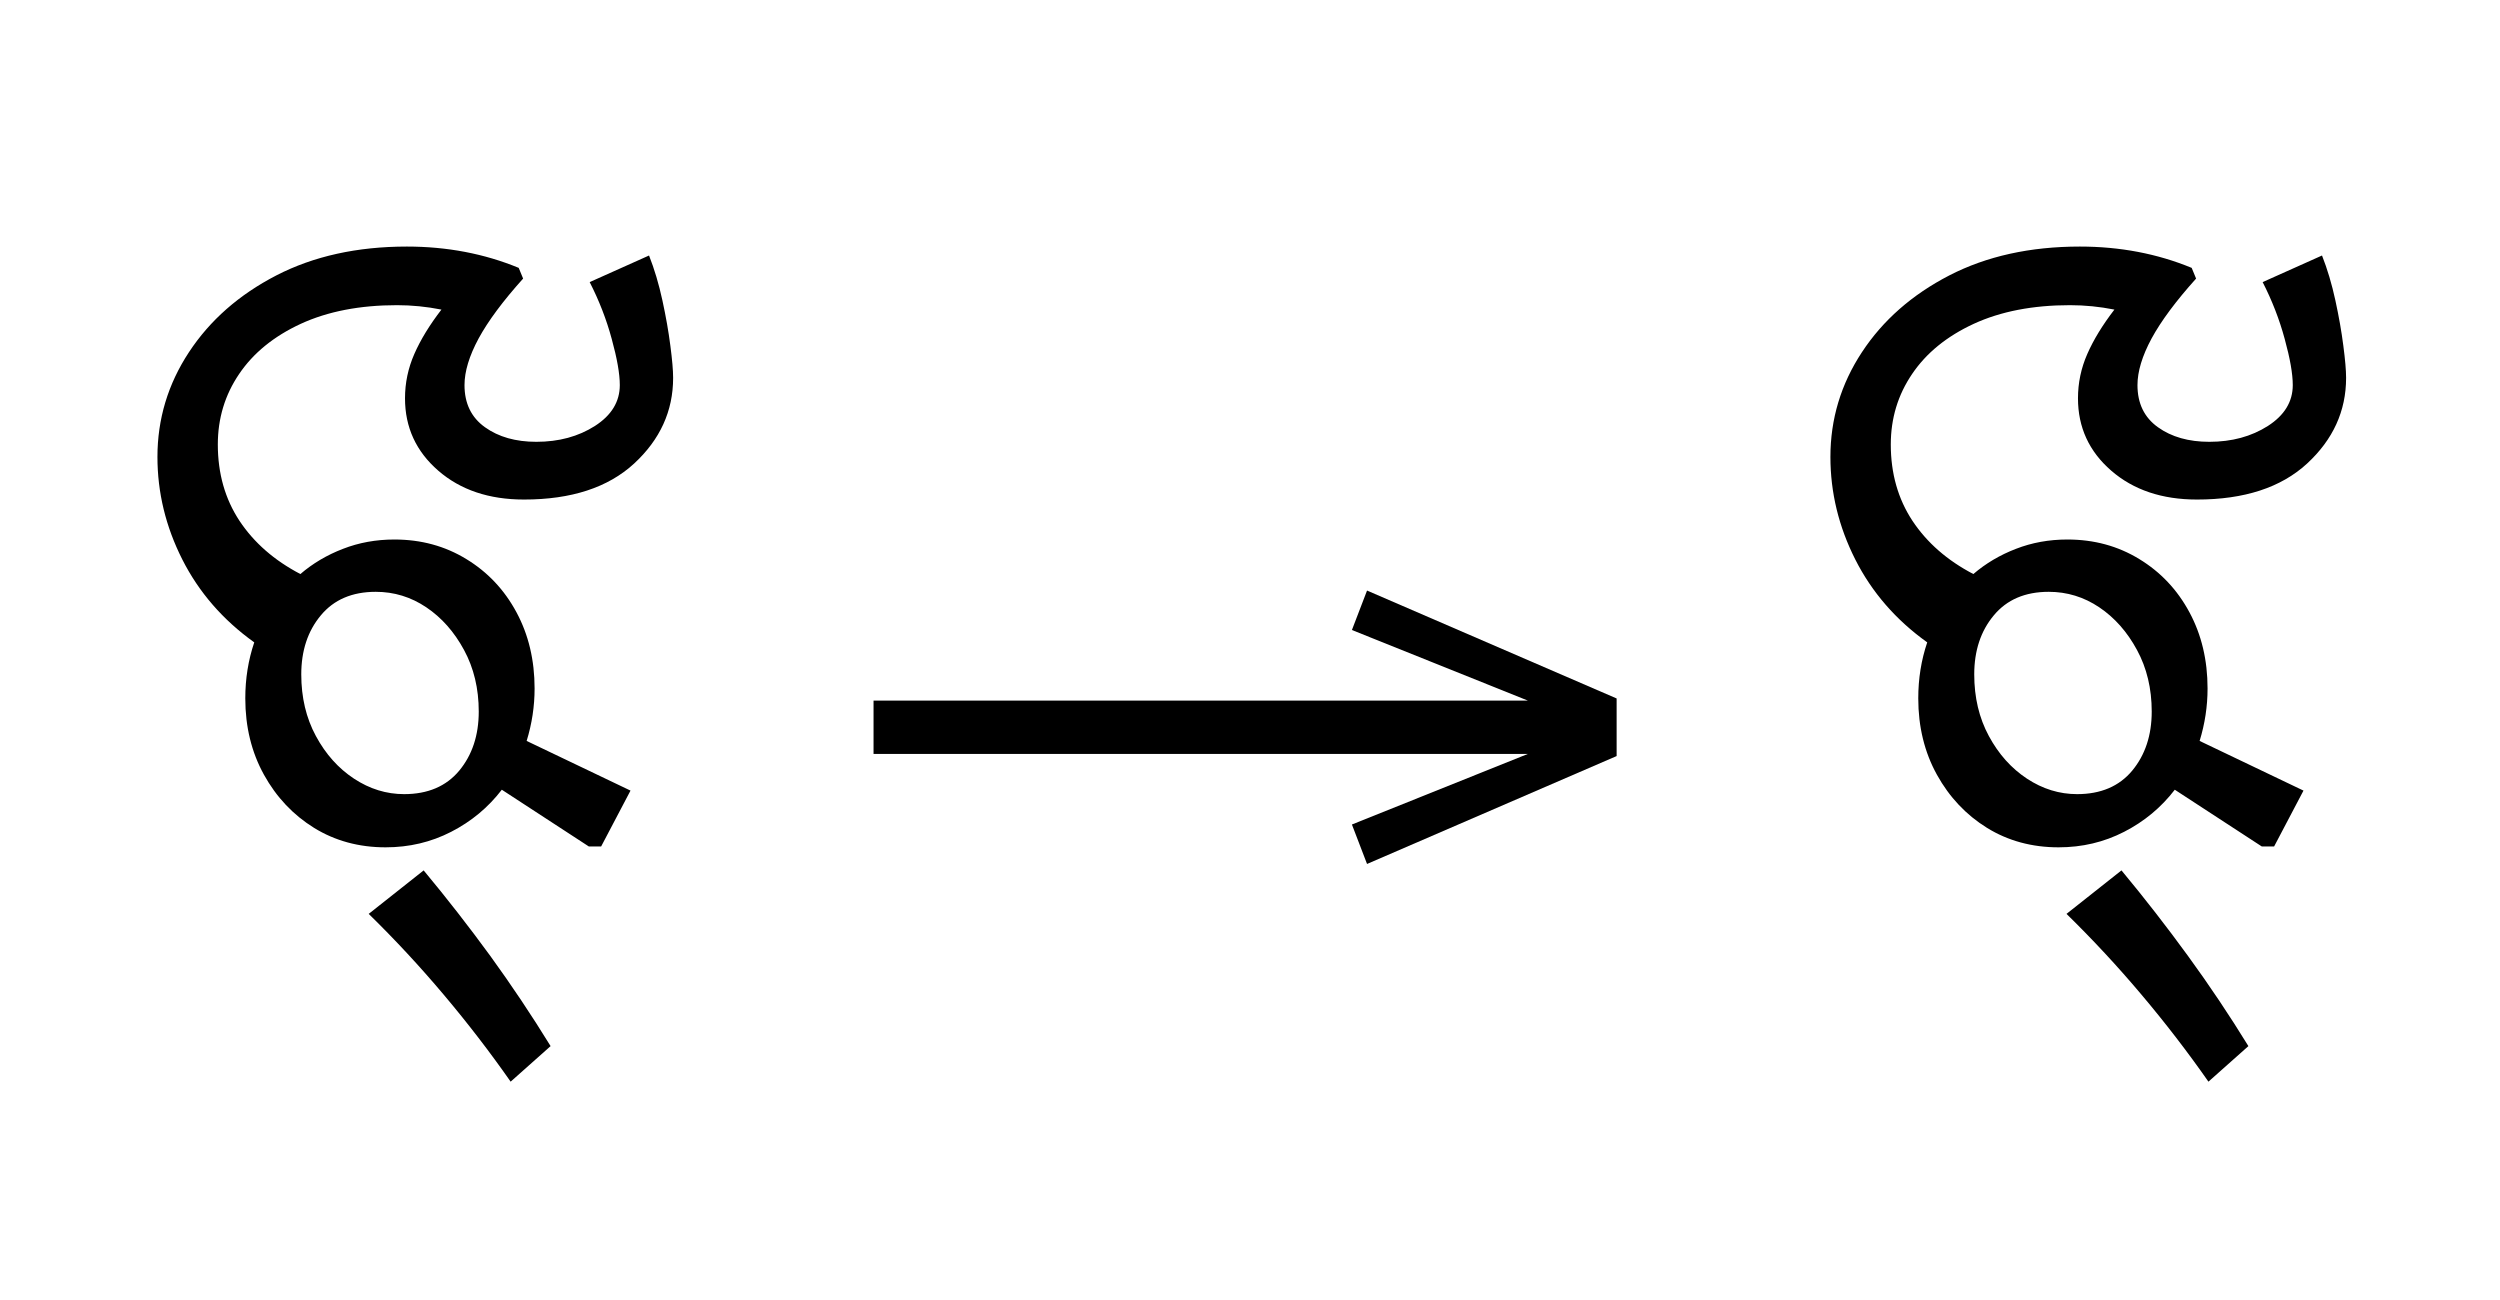
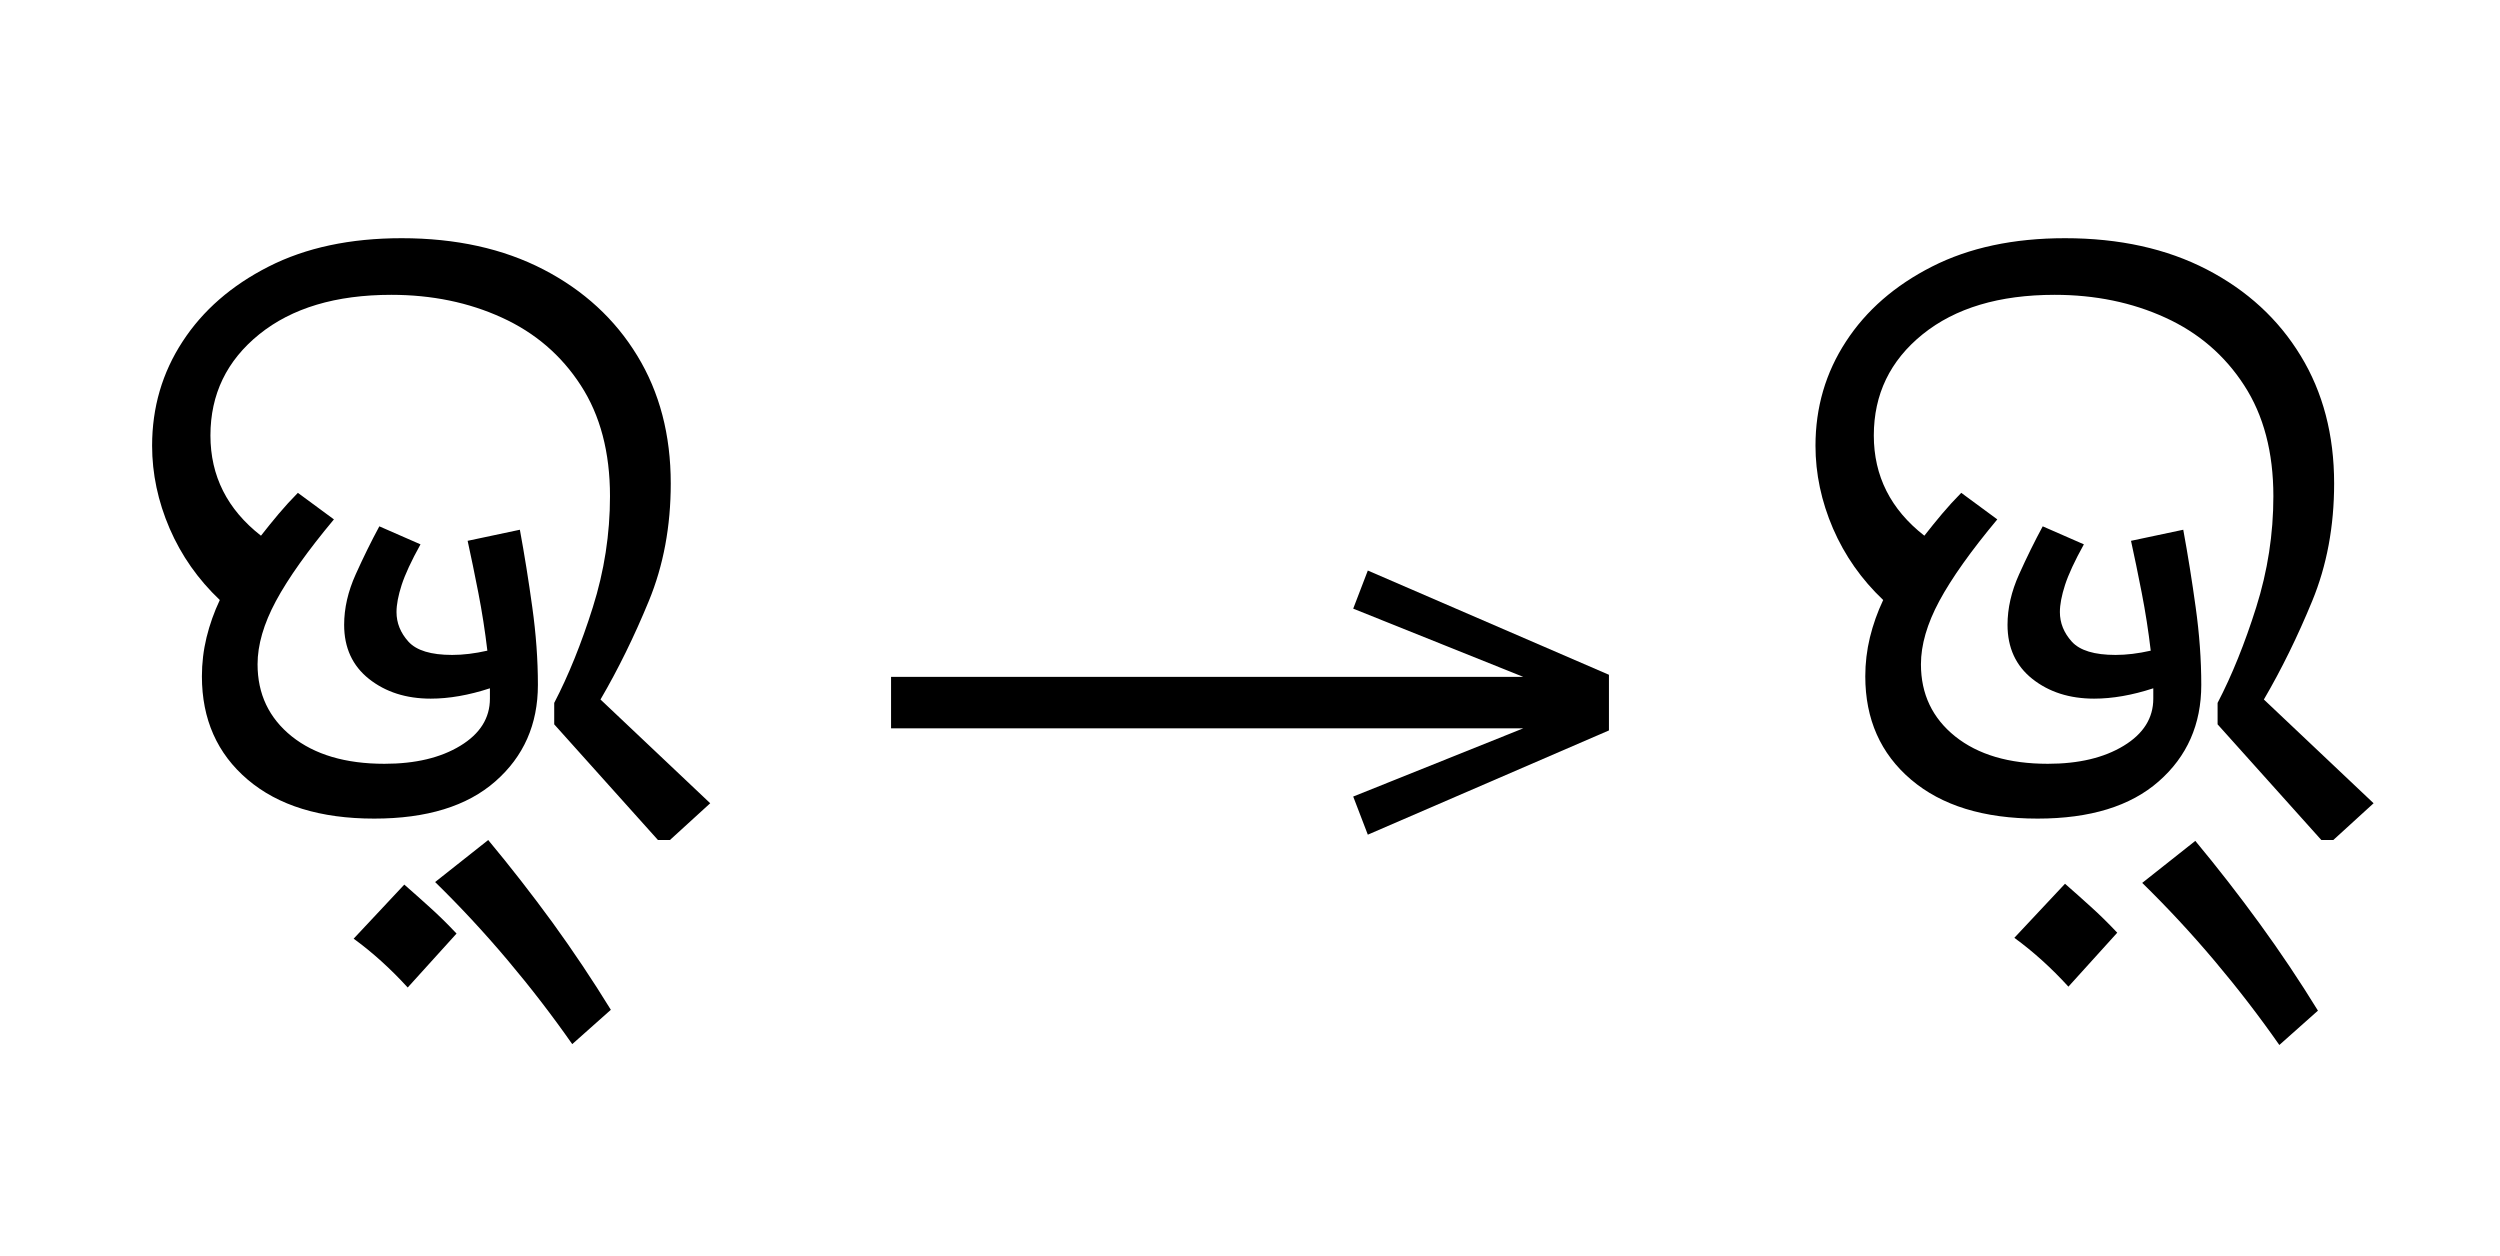
- <svg xmlns="http://www.w3.org/2000/svg" xmlns:xlink="http://www.w3.org/1999/xlink" version="1.1" width="387.363" height="201.406">
+ <svg xmlns="http://www.w3.org/2000/svg" xmlns:xlink="http://www.w3.org/1999/xlink" version="1.1" width="400.957" height="201.406">
  <defs>
    <g>
      <symbol overflow="visible" id="id0:glyph0-0">
        <path style="stroke:none;" d="M 10.344 0 L 10.344 -78.547 L 55.547 -78.547 L 55.547 0 Z M 15.953 -5.609 L 49.938 -5.609 L 49.938 -72.938 L 15.953 -72.938 Z M 15.953 -5.609 " />
      </symbol>
      <symbol overflow="visible" id="id0:glyph0-1">
-         <path style="stroke:none;" d="M 14.406 -17.375 C 14.406 -19.801 14.773 -22.113 15.516 -24.312 C 11.629 -27.094 8.656 -30.52 6.594 -34.594 C 4.539 -38.664 3.516 -42.898 3.516 -47.297 C 3.516 -51.992 4.816 -56.32 7.422 -60.281 C 10.023 -64.238 13.633 -67.41 18.25 -69.797 C 22.875 -72.18 28.27 -73.375 34.438 -73.375 C 39.414 -73.375 44.035 -72.492 48.297 -70.734 L 48.844 -69.406 C 46.344 -66.625 44.504 -64.148 43.328 -61.984 C 42.16 -59.816 41.578 -57.891 41.578 -56.203 C 41.578 -53.93 42.422 -52.191 44.109 -50.984 C 45.797 -49.773 47.922 -49.172 50.484 -49.172 C 53.273 -49.172 55.695 -49.828 57.75 -51.141 C 59.801 -52.461 60.828 -54.148 60.828 -56.203 C 60.828 -57.598 60.492 -59.504 59.828 -61.922 C 59.172 -64.348 58.258 -66.695 57.094 -68.969 L 64.453 -72.266 C 65.117 -70.578 65.672 -68.723 66.109 -66.703 C 66.547 -64.691 66.875 -62.82 67.094 -61.094 C 67.32 -59.375 67.438 -58.039 67.438 -57.094 C 67.438 -52.988 65.82 -49.445 62.594 -46.469 C 59.363 -43.5 54.816 -42.016 48.953 -42.016 C 44.617 -42.016 41.078 -43.207 38.328 -45.594 C 35.578 -47.977 34.203 -50.969 34.203 -54.562 C 34.203 -56.469 34.586 -58.301 35.359 -60.062 C 36.129 -61.82 37.25 -63.656 38.719 -65.562 C 36.883 -65.926 35.051 -66.109 33.219 -66.109 C 28.602 -66.109 24.625 -65.336 21.281 -63.797 C 17.945 -62.254 15.398 -60.18 13.641 -57.578 C 11.879 -54.984 11 -52.07 11 -48.844 C 11 -45.25 11.895 -42.094 13.688 -39.375 C 15.488 -36.664 18.004 -34.469 21.234 -32.781 C 22.773 -34.102 24.535 -35.145 26.516 -35.906 C 28.492 -36.676 30.617 -37.062 32.891 -37.062 C 36.191 -37.062 39.16 -36.254 41.797 -34.641 C 44.441 -33.035 46.516 -30.836 48.016 -28.047 C 49.516 -25.266 50.266 -22.113 50.266 -18.594 C 50.266 -16.395 49.938 -14.227 49.281 -12.094 L 62.156 -5.938 L 58.516 0.984 L 56.984 0.984 L 46.203 -6.047 C 44.516 -3.848 42.422 -2.109 39.922 -0.828 C 37.43 0.453 34.723 1.094 31.797 1.094 C 28.492 1.094 25.539 0.289 22.938 -1.312 C 20.332 -2.926 18.258 -5.125 16.719 -7.906 C 15.176 -10.695 14.406 -13.852 14.406 -17.375 Z M 21.344 -20.344 C 21.344 -17.488 21.945 -14.941 23.156 -12.703 C 24.363 -10.461 25.938 -8.703 27.875 -7.422 C 29.82 -6.141 31.895 -5.5 34.094 -5.5 C 37.031 -5.5 39.305 -6.469 40.922 -8.406 C 42.535 -10.352 43.344 -12.797 43.344 -15.734 C 43.344 -18.586 42.734 -21.133 41.516 -23.375 C 40.305 -25.613 38.75 -27.375 36.844 -28.656 C 34.938 -29.938 32.848 -30.578 30.578 -30.578 C 27.648 -30.578 25.379 -29.602 23.766 -27.656 C 22.148 -25.719 21.344 -23.281 21.344 -20.344 Z M 21.344 -20.344 " />
+         <path style="stroke:none;" d="M 3.516 -46.75 C 3.516 -51.664 4.816 -56.117 7.422 -60.109 C 10.023 -64.109 13.707 -67.316 18.469 -69.734 C 23.238 -72.16 28.926 -73.375 35.531 -73.375 C 42.5 -73.375 48.566 -72.035 53.734 -69.359 C 58.898 -66.68 62.91 -62.992 65.766 -58.297 C 68.629 -53.609 70.062 -48.145 70.062 -41.906 C 70.062 -36.406 69.125 -31.379 67.25 -26.828 C 65.383 -22.285 63.316 -18.07 61.047 -14.188 L 75.125 -0.875 L 69.953 3.844 L 68.422 3.844 L 55.109 -11 L 55.109 -13.75 C 56.941 -17.27 58.594 -21.359 60.062 -26.016 C 61.531 -30.672 62.266 -35.422 62.266 -40.266 C 62.266 -45.91 61.016 -50.656 58.516 -54.5 C 56.023 -58.352 52.648 -61.25 48.391 -63.188 C 44.141 -65.133 39.41 -66.109 34.203 -66.109 C 27.098 -66.109 21.453 -64.422 17.266 -61.047 C 13.086 -57.672 11 -53.344 11 -48.062 C 11 -42.863 13.16 -38.578 17.484 -35.203 C 18.223 -36.148 18.977 -37.082 19.75 -38 C 20.52 -38.914 21.344 -39.816 22.219 -40.703 L 26.844 -37.297 C 23.469 -33.254 20.988 -29.766 19.406 -26.828 C 17.832 -23.898 17.047 -21.191 17.047 -18.703 C 17.047 -14.891 18.508 -11.805 21.438 -9.453 C 24.375 -7.109 28.336 -5.938 33.328 -5.938 C 37.285 -5.938 40.531 -6.707 43.062 -8.25 C 45.594 -9.789 46.859 -11.805 46.859 -14.297 C 46.859 -14.734 46.859 -15.176 46.859 -15.625 C 44.148 -14.738 41.617 -14.297 39.266 -14.297 C 36.117 -14.297 33.477 -15.141 31.344 -16.828 C 29.219 -18.516 28.156 -20.828 28.156 -23.766 C 28.156 -25.891 28.648 -28.051 29.641 -30.25 C 30.629 -32.445 31.641 -34.5 32.672 -36.406 L 37.953 -34.094 C 36.773 -31.969 35.969 -30.227 35.531 -28.875 C 35.094 -27.52 34.875 -26.363 34.875 -25.406 C 34.875 -24.008 35.383 -22.742 36.406 -21.609 C 37.438 -20.473 39.305 -19.906 42.016 -19.906 C 43.41 -19.906 44.914 -20.086 46.531 -20.453 C 46.238 -22.953 45.852 -25.426 45.375 -27.875 C 44.895 -30.332 44.438 -32.555 44 -34.547 L 50.703 -35.969 C 51.297 -32.738 51.828 -29.422 52.297 -26.016 C 52.773 -22.609 53.016 -19.289 53.016 -16.062 C 53.016 -11 51.195 -6.875 47.562 -3.688 C 43.938 -0.5 38.754 1.094 32.016 1.094 C 25.117 1.094 19.707 -0.57 15.781 -3.906 C 11.863 -7.238 9.906 -11.656 9.906 -17.156 C 9.906 -18.844 10.102 -20.508 10.5 -22.156 C 10.906 -23.812 11.473 -25.41 12.203 -26.953 C 9.422 -29.586 7.273 -32.645 5.766 -36.125 C 4.266 -39.613 3.516 -43.156 3.516 -46.75 Z M 29.375 16.5 L 35.875 9.562 C 36.969 10.52 38.062 11.492 39.156 12.484 C 40.258 13.473 41.398 14.594 42.578 15.844 L 36.312 22.766 C 34.102 20.348 31.789 18.258 29.375 16.5 Z M 29.375 16.5 " />
      </symbol>
      <symbol overflow="visible" id="id0:glyph0-2">
-         <path style="stroke:none;" d="M 0.438 30.141 C -2.125 26.473 -4.891 22.879 -7.859 19.359 C -10.828 15.836 -13.926 12.5 -17.156 9.344 L -10.344 3.953 C -7.477 7.398 -4.723 10.938 -2.078 14.562 C 0.555 18.195 3.047 21.922 5.391 25.734 Z M 0.438 30.141 " />
+         <path style="stroke:none;" d="M 0.438 50.156 C -2.125 46.488 -4.891 42.895 -7.859 39.375 C -10.828 35.852 -13.926 32.516 -17.156 29.359 L -10.344 23.969 C -7.477 27.414 -4.723 30.953 -2.078 34.578 C 0.555 38.211 3.047 41.938 5.391 45.75 Z M 0.438 50.156 " />
      </symbol>
    </g>
    <g>
      <symbol overflow="visible" id="id1:glyph0-0">
        <path style="stroke:none;" d="M 5.375 -96.688 L 69.828 -96.688 L 69.828 0 L 5.375 0 Z M 8.062 -2.688 L 67.141 -2.688 L 67.141 -94 L 8.062 -94 Z M 8.062 -2.688 " />
      </symbol>
      <symbol overflow="visible" id="id1:glyph0-1">
        <path style="stroke:none;" d="M 68.156 -13.75 L 66.281 -18.641 L 88.094 -27.391 L 6.984 -27.391 L 6.984 -34 L 88.094 -34 L 66.281 -42.75 L 68.156 -47.641 L 99.094 -34.266 L 99.094 -27.125 Z M 68.156 -13.75 " />
      </symbol>
    </g>
    <g>
      <symbol overflow="visible" id="id2:glyph0-0">
        <path style="stroke:none;" d="M 10.344 0 L 10.344 -78.547 L 55.547 -78.547 L 55.547 0 Z M 15.953 -5.609 L 49.938 -5.609 L 49.938 -72.938 L 15.953 -72.938 Z M 15.953 -5.609 " />
      </symbol>
      <symbol overflow="visible" id="id2:glyph0-1">
-         <path style="stroke:none;" d="M 14.406 -17.375 C 14.406 -19.801 14.773 -22.113 15.516 -24.312 C 11.629 -27.094 8.656 -30.52 6.594 -34.594 C 4.539 -38.664 3.516 -42.898 3.516 -47.297 C 3.516 -51.992 4.816 -56.32 7.422 -60.281 C 10.023 -64.238 13.633 -67.41 18.25 -69.797 C 22.875 -72.18 28.27 -73.375 34.438 -73.375 C 39.414 -73.375 44.035 -72.492 48.297 -70.734 L 48.844 -69.406 C 46.344 -66.625 44.504 -64.148 43.328 -61.984 C 42.16 -59.816 41.578 -57.891 41.578 -56.203 C 41.578 -53.93 42.422 -52.191 44.109 -50.984 C 45.797 -49.773 47.922 -49.172 50.484 -49.172 C 53.273 -49.172 55.695 -49.828 57.75 -51.141 C 59.801 -52.461 60.828 -54.148 60.828 -56.203 C 60.828 -57.598 60.492 -59.504 59.828 -61.922 C 59.172 -64.348 58.258 -66.695 57.094 -68.969 L 64.453 -72.266 C 65.117 -70.578 65.672 -68.723 66.109 -66.703 C 66.547 -64.691 66.875 -62.82 67.094 -61.094 C 67.32 -59.375 67.438 -58.039 67.438 -57.094 C 67.438 -52.988 65.82 -49.445 62.594 -46.469 C 59.363 -43.5 54.816 -42.016 48.953 -42.016 C 44.617 -42.016 41.078 -43.207 38.328 -45.594 C 35.578 -47.977 34.203 -50.969 34.203 -54.562 C 34.203 -56.469 34.586 -58.301 35.359 -60.062 C 36.129 -61.82 37.25 -63.656 38.719 -65.562 C 36.883 -65.926 35.051 -66.109 33.219 -66.109 C 28.602 -66.109 24.625 -65.336 21.281 -63.797 C 17.945 -62.254 15.398 -60.18 13.641 -57.578 C 11.879 -54.984 11 -52.07 11 -48.844 C 11 -45.25 11.895 -42.094 13.688 -39.375 C 15.488 -36.664 18.004 -34.469 21.234 -32.781 C 22.773 -34.102 24.535 -35.145 26.516 -35.906 C 28.492 -36.676 30.617 -37.062 32.891 -37.062 C 36.191 -37.062 39.16 -36.254 41.797 -34.641 C 44.441 -33.035 46.516 -30.836 48.016 -28.047 C 49.516 -25.266 50.266 -22.113 50.266 -18.594 C 50.266 -16.395 49.938 -14.227 49.281 -12.094 L 62.156 -5.938 L 58.516 0.984 L 56.984 0.984 L 46.203 -6.047 C 44.516 -3.848 42.422 -2.109 39.922 -0.828 C 37.43 0.453 34.723 1.094 31.797 1.094 C 28.492 1.094 25.539 0.289 22.938 -1.312 C 20.332 -2.926 18.258 -5.125 16.719 -7.906 C 15.176 -10.695 14.406 -13.852 14.406 -17.375 Z M 21.344 -20.344 C 21.344 -17.488 21.945 -14.941 23.156 -12.703 C 24.363 -10.461 25.938 -8.703 27.875 -7.422 C 29.82 -6.141 31.895 -5.5 34.094 -5.5 C 37.031 -5.5 39.305 -6.469 40.922 -8.406 C 42.535 -10.352 43.344 -12.797 43.344 -15.734 C 43.344 -18.586 42.734 -21.133 41.516 -23.375 C 40.305 -25.613 38.75 -27.375 36.844 -28.656 C 34.938 -29.938 32.848 -30.578 30.578 -30.578 C 27.648 -30.578 25.379 -29.602 23.766 -27.656 C 22.148 -25.719 21.344 -23.281 21.344 -20.344 Z M 50.375 30.141 C 47.812 26.473 45.047 22.879 42.078 19.359 C 39.109 15.836 36.008 12.5 32.781 9.344 L 39.594 3.953 C 42.457 7.398 45.207 10.938 47.844 14.562 C 50.488 18.195 52.984 21.922 55.328 25.734 Z M 50.375 30.141 " />
+         <path style="stroke:none;" d="M 3.516 -46.75 C 3.516 -51.664 4.816 -56.117 7.422 -60.109 C 10.023 -64.109 13.707 -67.316 18.469 -69.734 C 23.238 -72.16 28.926 -73.375 35.531 -73.375 C 42.5 -73.375 48.566 -72.035 53.734 -69.359 C 58.898 -66.68 62.91 -62.992 65.766 -58.297 C 68.629 -53.609 70.062 -48.145 70.062 -41.906 C 70.062 -36.406 69.125 -31.379 67.25 -26.828 C 65.383 -22.285 63.316 -18.07 61.047 -14.188 L 75.125 -0.875 L 69.953 3.844 L 68.422 3.844 L 55.109 -11 L 55.109 -13.75 C 56.941 -17.27 58.594 -21.359 60.062 -26.016 C 61.531 -30.672 62.266 -35.422 62.266 -40.266 C 62.266 -45.91 61.016 -50.656 58.516 -54.5 C 56.023 -58.352 52.648 -61.25 48.391 -63.188 C 44.141 -65.133 39.41 -66.109 34.203 -66.109 C 27.098 -66.109 21.453 -64.422 17.266 -61.047 C 13.086 -57.672 11 -53.344 11 -48.062 C 11 -42.863 13.16 -38.578 17.484 -35.203 C 18.223 -36.148 18.977 -37.082 19.75 -38 C 20.52 -38.914 21.344 -39.816 22.219 -40.703 L 26.844 -37.297 C 23.469 -33.254 20.988 -29.766 19.406 -26.828 C 17.832 -23.898 17.047 -21.191 17.047 -18.703 C 17.047 -14.891 18.508 -11.805 21.438 -9.453 C 24.375 -7.109 28.336 -5.938 33.328 -5.938 C 37.285 -5.938 40.531 -6.707 43.062 -8.25 C 45.594 -9.789 46.859 -11.805 46.859 -14.297 C 46.859 -14.734 46.859 -15.176 46.859 -15.625 C 44.148 -14.738 41.617 -14.297 39.266 -14.297 C 36.117 -14.297 33.477 -15.141 31.344 -16.828 C 29.219 -18.516 28.156 -20.828 28.156 -23.766 C 28.156 -25.891 28.648 -28.051 29.641 -30.25 C 30.629 -32.445 31.641 -34.5 32.672 -36.406 L 37.953 -34.094 C 36.773 -31.969 35.969 -30.227 35.531 -28.875 C 35.094 -27.52 34.875 -26.363 34.875 -25.406 C 34.875 -24.008 35.383 -22.742 36.406 -21.609 C 37.438 -20.473 39.305 -19.906 42.016 -19.906 C 43.41 -19.906 44.914 -20.086 46.531 -20.453 C 46.238 -22.953 45.852 -25.426 45.375 -27.875 C 44.895 -30.332 44.438 -32.555 44 -34.547 L 50.703 -35.969 C 51.297 -32.738 51.828 -29.422 52.297 -26.016 C 52.773 -22.609 53.016 -19.289 53.016 -16.062 C 53.016 -11 51.195 -6.875 47.562 -3.688 C 43.938 -0.5 38.754 1.094 32.016 1.094 C 25.117 1.094 19.707 -0.57 15.781 -3.906 C 11.863 -7.238 9.906 -11.656 9.906 -17.156 C 9.906 -18.844 10.102 -20.508 10.5 -22.156 C 10.906 -23.812 11.473 -25.41 12.203 -26.953 C 9.422 -29.586 7.273 -32.645 5.766 -36.125 C 4.266 -39.613 3.516 -43.156 3.516 -46.75 Z M 29.031 16.391 L 35.531 9.453 C 36.625 10.41 37.719 11.383 38.812 12.375 C 39.914 13.363 41.055 14.484 42.234 15.734 L 35.969 22.656 C 33.758 20.238 31.445 18.148 29.031 16.391 Z M 63.031 30.141 C 60.469 26.473 57.703 22.879 54.734 19.359 C 51.766 15.836 48.664 12.5 45.438 9.344 L 52.25 3.953 C 55.113 7.398 57.863 10.938 60.5 14.562 C 63.145 18.195 65.641 21.922 67.984 25.734 Z M 63.031 30.141 " />
      </symbol>
    </g>
  </defs>
  <g id="id0:id0" transform="matrix(1.25,0,0,1.25,0.0,1.328125)">
    <g id="id0:surface1">
      <g style="fill:rgb(0%,0%,0%);fill-opacity:1;">
        <use xlink:href="#id0:glyph0-1" x="16" y="102.875" />
-         <use xlink:href="#id0:glyph0-2" x="62.859" y="102.875" />
+         <use xlink:href="#id0:glyph0-2" x="72.984" y="82.75" />
      </g>
    </g>
  </g>
-   <g id="id1:id1" transform="matrix(1.25,0,0,1.25,126.6211,0.0)">
+   <g id="id1:id1" transform="matrix(1.25,0,0,1.25,134.1797,0.0)">
    <g id="id1:surface1">
      <g style="fill:rgb(0%,0%,0%);fill-opacity:1;">
        <use xlink:href="#id1:glyph0-1" x="0" y="120.844" />
      </g>
    </g>
  </g>
-   <g id="id2:id2" transform="matrix(1.25,0,0,1.25,259.2188,1.328125)">
+   <g id="id2:id2" transform="matrix(1.25,0,0,1.25,266.7773,1.328125)">
    <g id="id2:surface1">
      <g style="fill:rgb(0%,0%,0%);fill-opacity:1;">
        <use xlink:href="#id2:glyph0-1" x="16" y="102.875" />
      </g>
    </g>
  </g>
</svg>
